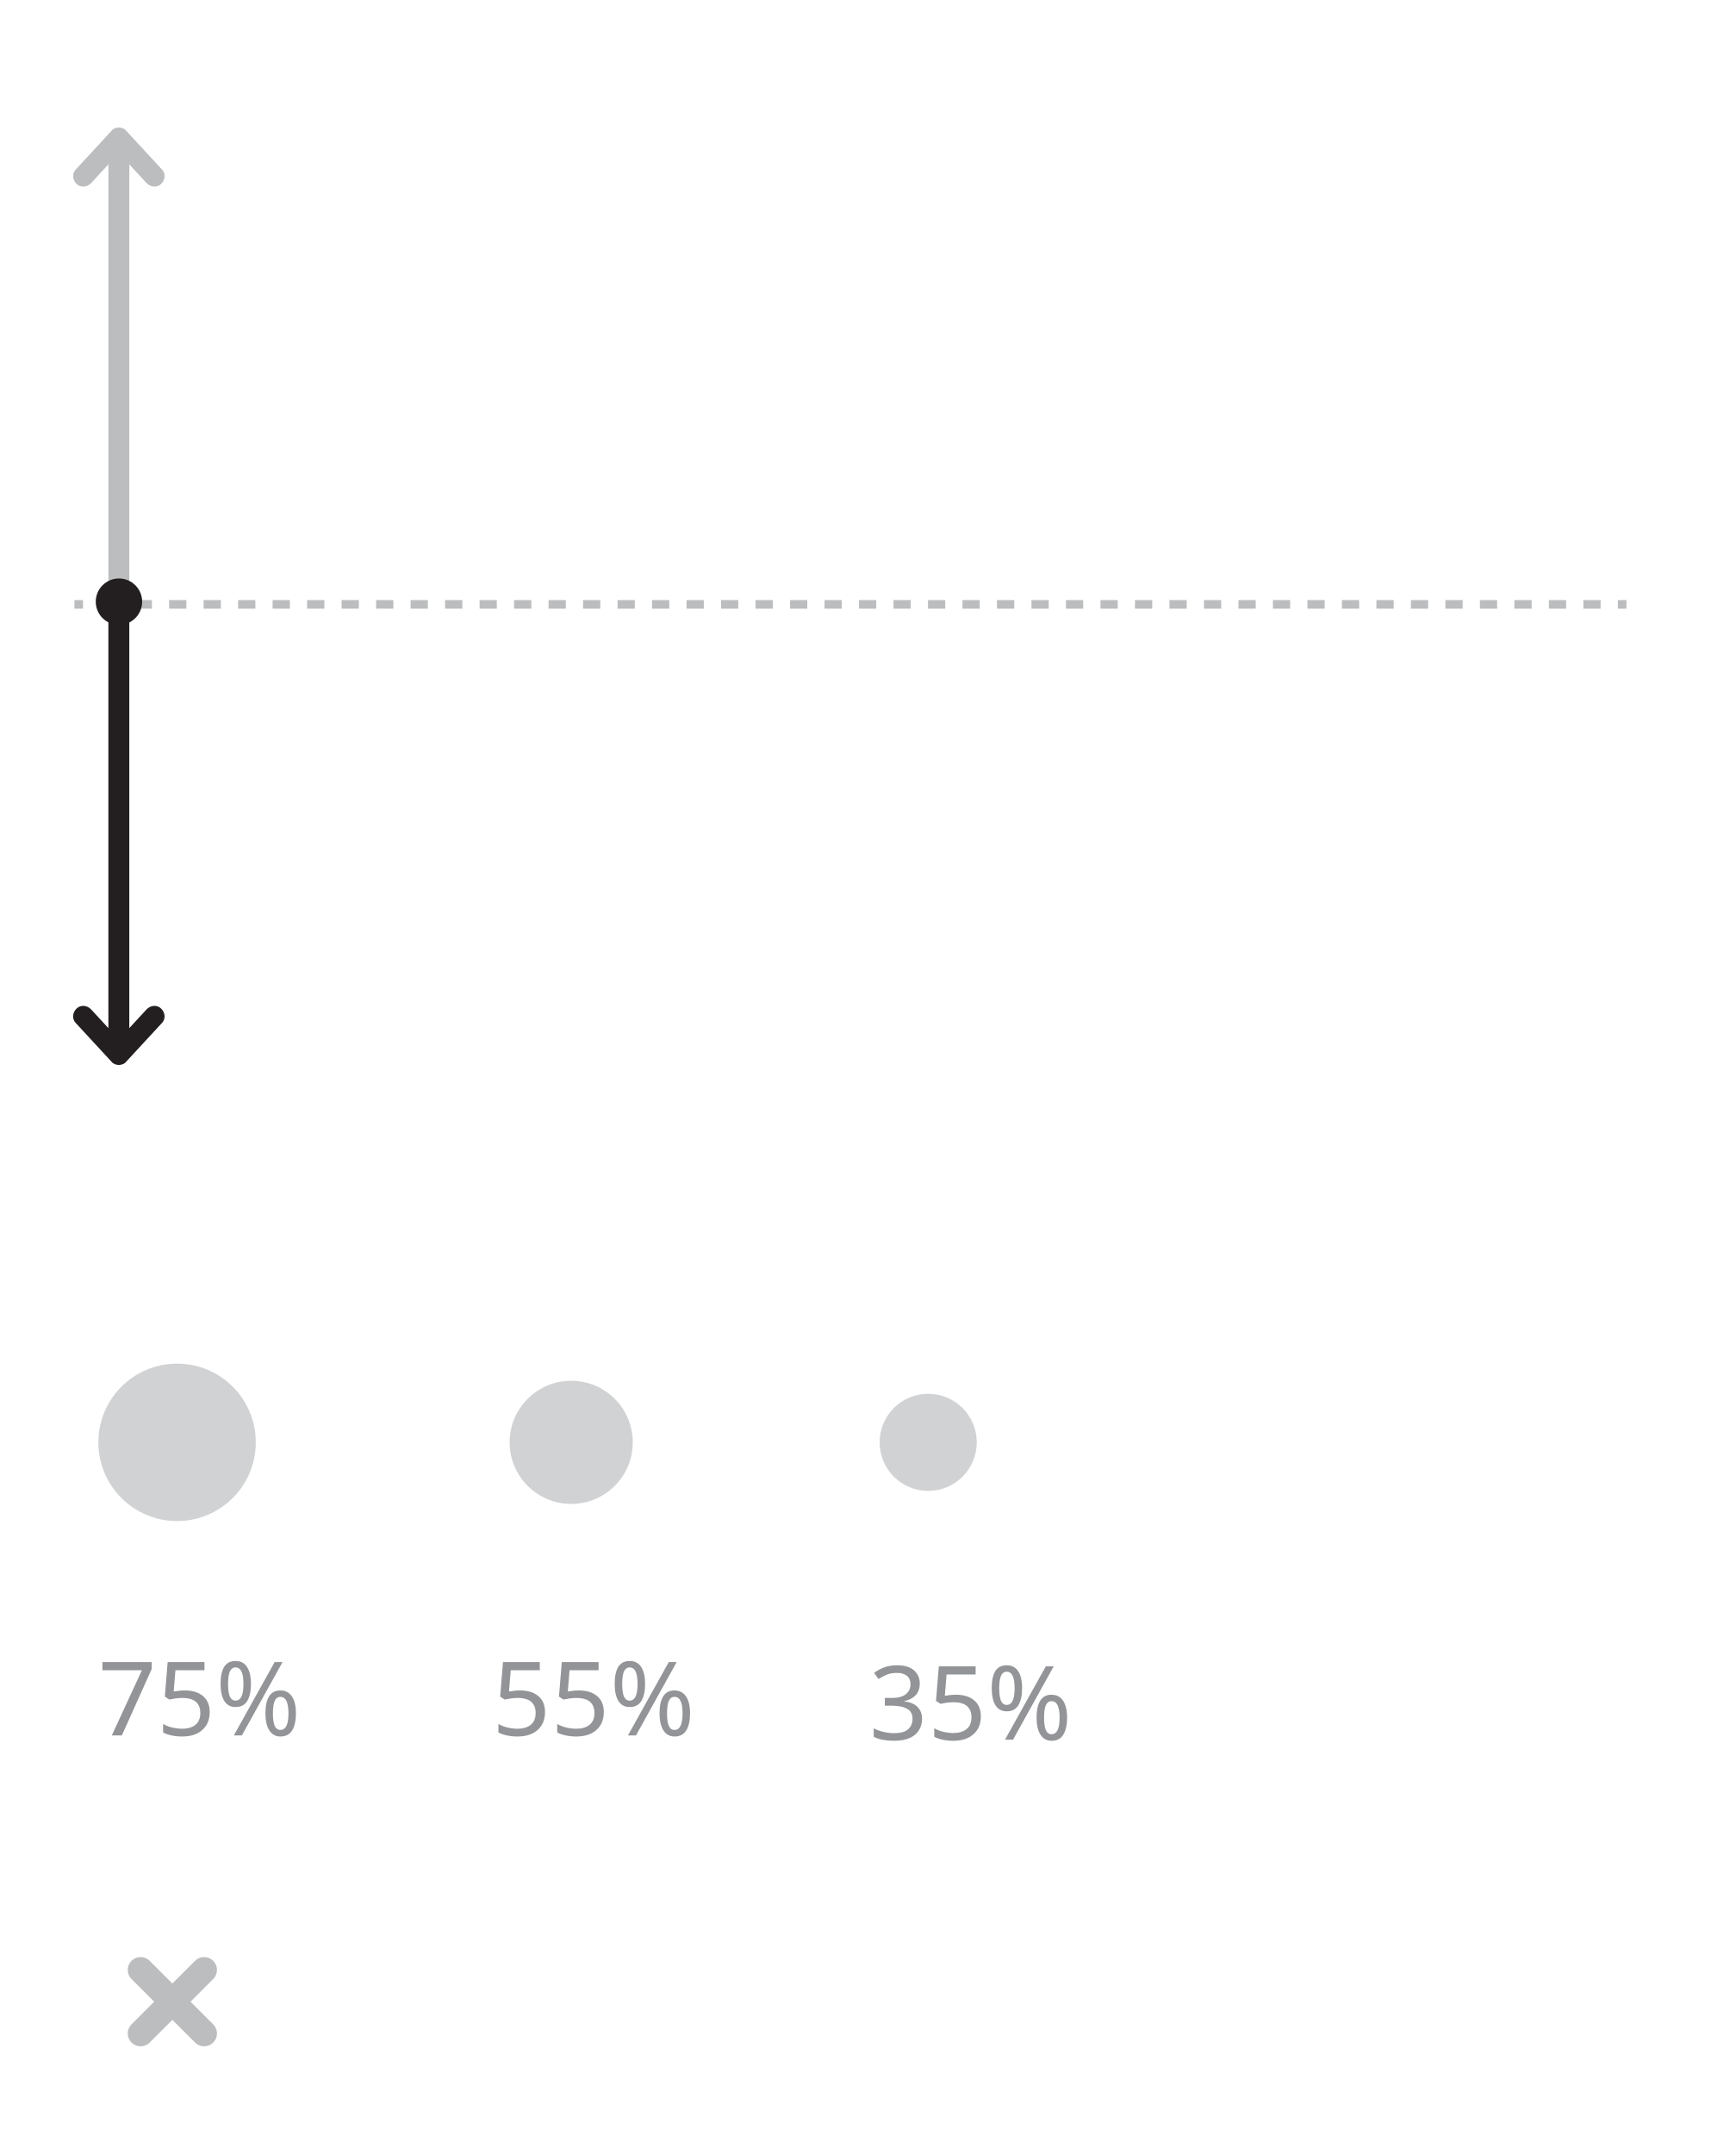
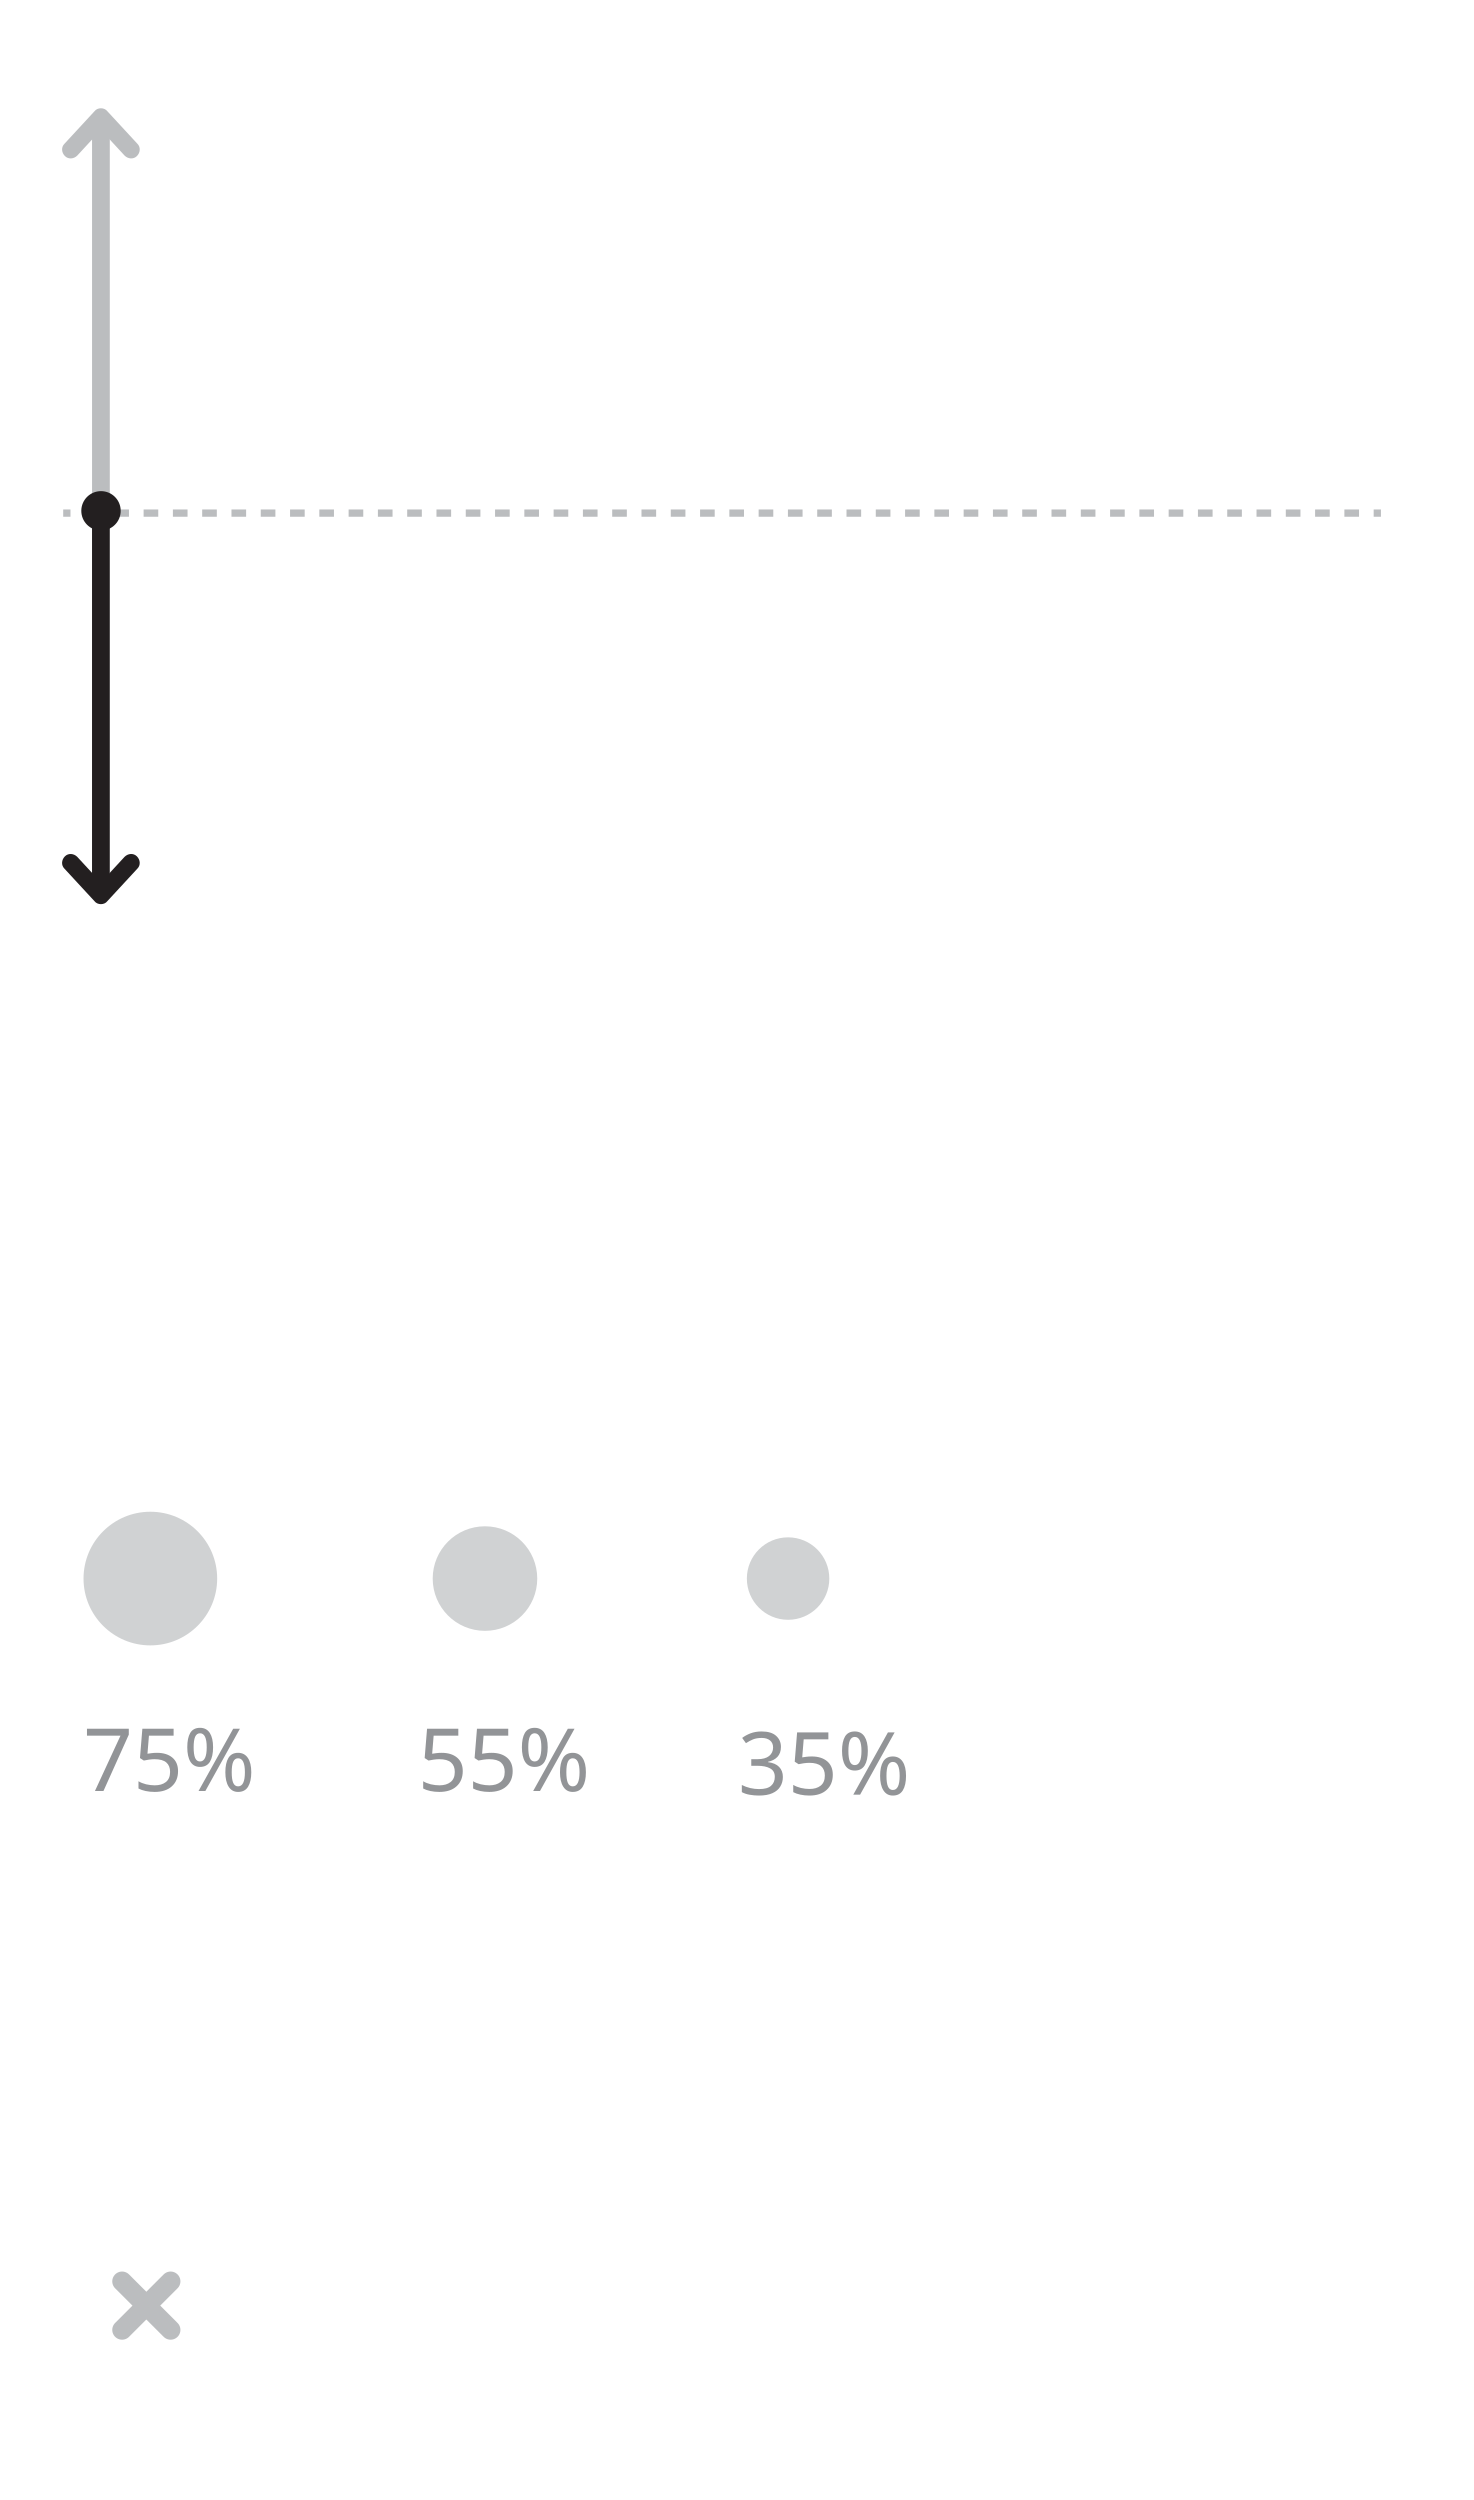
- <svg xmlns="http://www.w3.org/2000/svg" version="1.1" id="Layer_1" x="0px" y="0px" width="202.576px" height="251.39px" viewBox="0 0 202.576 251.39" enable-background="new 0 0 202.576 251.39" xml:space="preserve">
+ <svg xmlns="http://www.w3.org/2000/svg" version="1.1" id="Layer_1" x="0px" y="0px" width="202.576px" height="343.666px" viewBox="0 0 202.576 343.666" enable-background="new 0 0 202.576 343.666" xml:space="preserve">
  <g>
    <g>
      <line fill="none" stroke="#BBBDBF" stroke-miterlimit="10" x1="189.833" y1="70.536" x2="188.833" y2="70.536" />
      <line fill="none" stroke="#BBBDBF" stroke-miterlimit="10" stroke-dasharray="2.013,2.013" x1="186.82" y1="70.536" x2="10.694" y2="70.536" />
      <line fill="none" stroke="#BBBDBF" stroke-miterlimit="10" x1="9.688" y1="70.536" x2="8.688" y2="70.536" />
    </g>
  </g>
  <g>
    <g>
      <path fill="#BBBDBF" d="M13.872,14.883c0.34,0,0.678,0.135,0.883,0.406l4.131,4.473c0.476,0.473,0.407,1.22-0.066,1.693    s-1.221,0.405-1.693-0.068l-3.254-3.523l-3.252,3.523c-0.474,0.474-1.219,0.542-1.694,0.068c-0.474-0.474-0.542-1.221-0.066-1.693    l4.132-4.473C13.193,15.018,13.535,14.883,13.872,14.883z" />
      <path fill="#BBBDBF" d="M13.872,16.645c0.678,0,1.222,0.54,1.222,1.219v50.834c0,0.681-0.544,1.221-1.222,1.221    c-0.679,0-1.219-0.54-1.219-1.221V17.863C12.653,17.185,13.193,16.645,13.872,16.645z" />
    </g>
    <g>
      <path fill="#231F20" d="M13.872,124.29c-0.34,0-0.678-0.135-0.883-0.406l-4.131-4.473c-0.476-0.473-0.407-1.22,0.066-1.693    s1.221-0.405,1.693,0.068l3.254,3.523l3.252-3.523c0.474-0.474,1.219-0.542,1.694-0.068c0.474,0.474,0.542,1.221,0.066,1.693    l-4.132,4.473C14.551,124.155,14.209,124.29,13.872,124.29z" />
      <path fill="#231F20" d="M13.872,122.528c-0.678,0-1.222-0.54-1.222-1.219V72.476c0-0.681,0.544-1.221,1.222-1.221    c0.679,0,1.219,0.54,1.219,1.221v48.833C15.091,121.988,14.551,122.528,13.872,122.528z" />
    </g>
    <circle fill="#231F20" cx="13.884" cy="70.222" r="2.708" />
  </g>
  <g>
-     <line fill="none" stroke="#BBBDBF" stroke-width="3" stroke-linecap="round" stroke-linejoin="round" stroke-miterlimit="10" x1="16.41" y1="229.908" x2="23.822" y2="237.319" />
-     <line fill="none" stroke="#BBBDBF" stroke-width="3" stroke-linecap="round" stroke-linejoin="round" stroke-miterlimit="10" x1="23.822" y1="229.908" x2="16.41" y2="237.319" />
+     <line fill="none" stroke="#BBBDBF" stroke-width="2.7" stroke-linecap="round" stroke-linejoin="round" stroke-miterlimit="10" x1="16.781" y1="313.61" x2="23.452" y2="320.281" />
+     <line fill="none" stroke="#BBBDBF" stroke-width="2.7" stroke-linecap="round" stroke-linejoin="round" stroke-miterlimit="10" x1="23.452" y1="313.61" x2="16.781" y2="320.281" />
  </g>
-   <circle fill="#D0D2D3" cx="20.668" cy="168.334" r="9.186" />
-   <circle fill="#D0D2D3" cx="66.668" cy="168.334" r="7.186" />
-   <circle fill="#D0D2D3" cx="108.335" cy="168.334" r="5.667" />
-   <text transform="matrix(1 0 0 1 11.4243 202.5391)" fill="#929497" font-family="'ArialMT'" font-size="12">75%</text>
-   <text transform="matrix(1 0 0 1 57.4243 202.5391)" fill="#929497" font-family="'ArialMT'" font-size="12">55%</text>
-   <text transform="matrix(1 0 0 1 101.4307 203.0391)" fill="#929497" font-family="'ArialMT'" font-size="12">35%</text>
+   <circle fill="#D0D2D3" cx="20.668" cy="217" r="9.186" />
+   <circle fill="#D0D2D3" cx="66.668" cy="217" r="7.186" />
+   <circle fill="#D0D2D3" cx="108.335" cy="217" r="5.667" />
+   <text transform="matrix(1 0 0 1 11.4243 246.2046)" fill="#929497" font-family="'ArialMT'" font-size="12">75%</text>
+   <text transform="matrix(1 0 0 1 57.4243 246.2046)" fill="#929497" font-family="'ArialMT'" font-size="12">55%</text>
+   <text transform="matrix(1 0 0 1 101.4307 246.7046)" fill="#929497" font-family="'ArialMT'" font-size="12">35%</text>
</svg>
